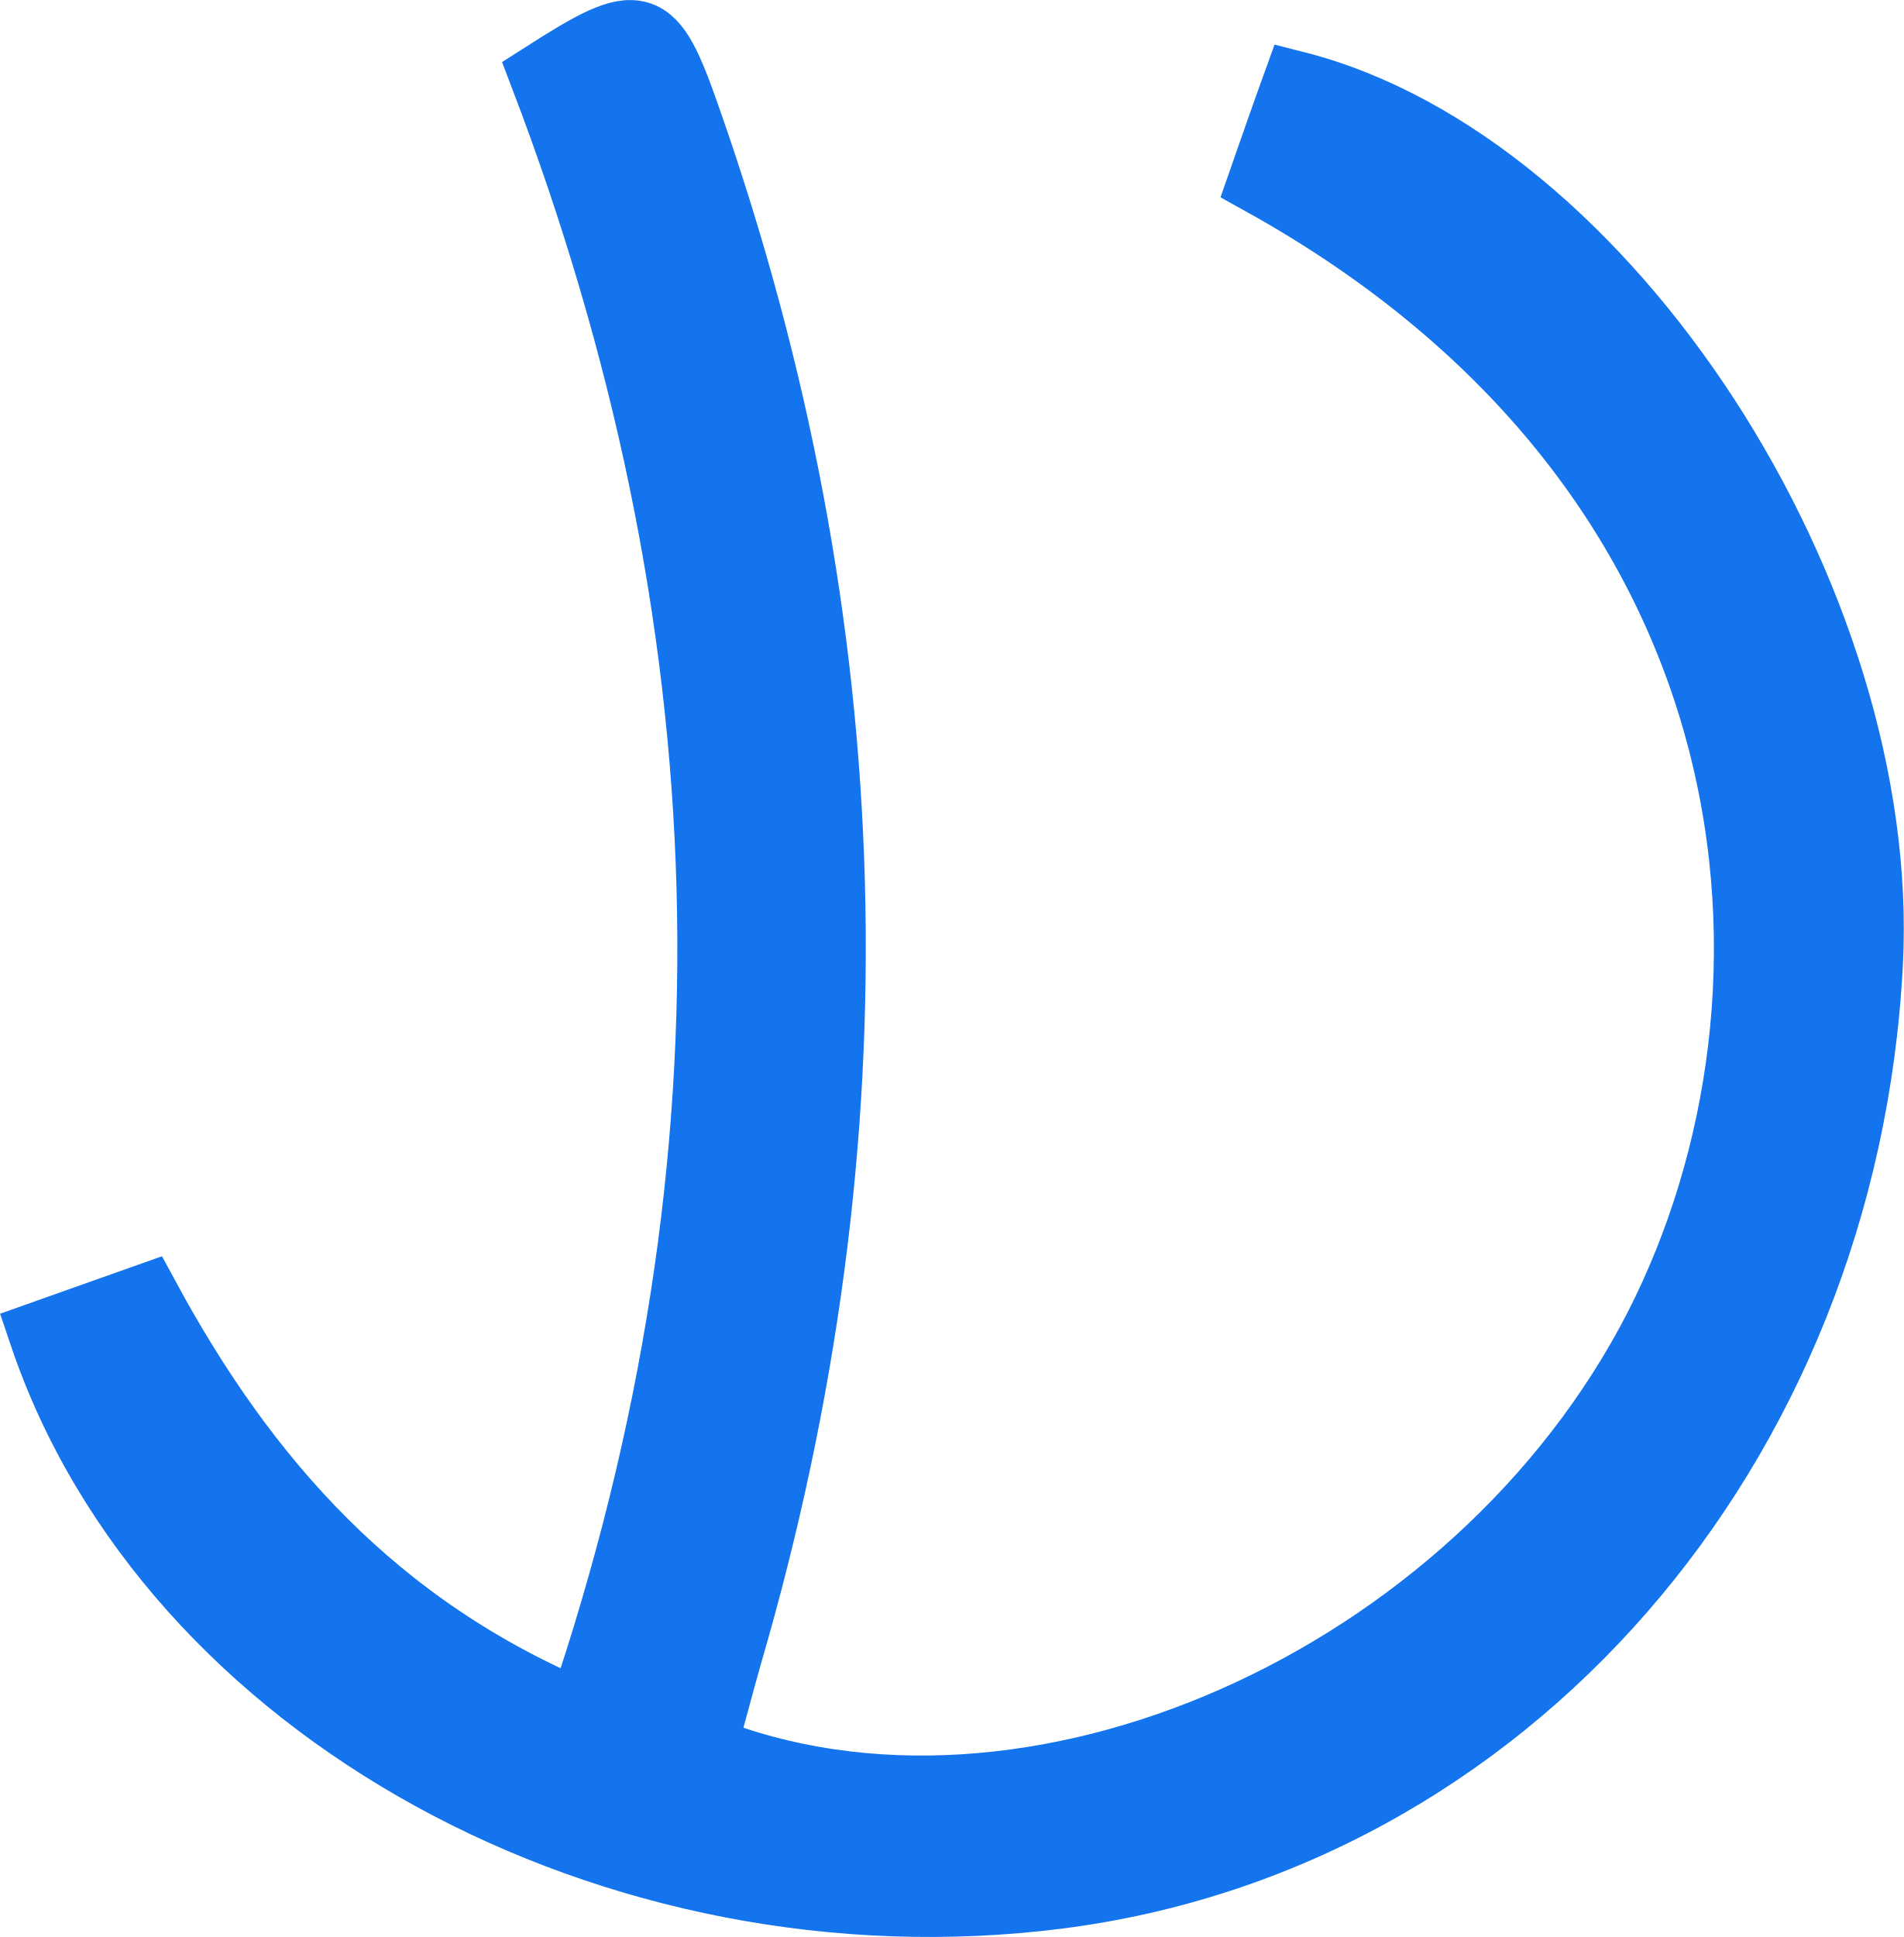
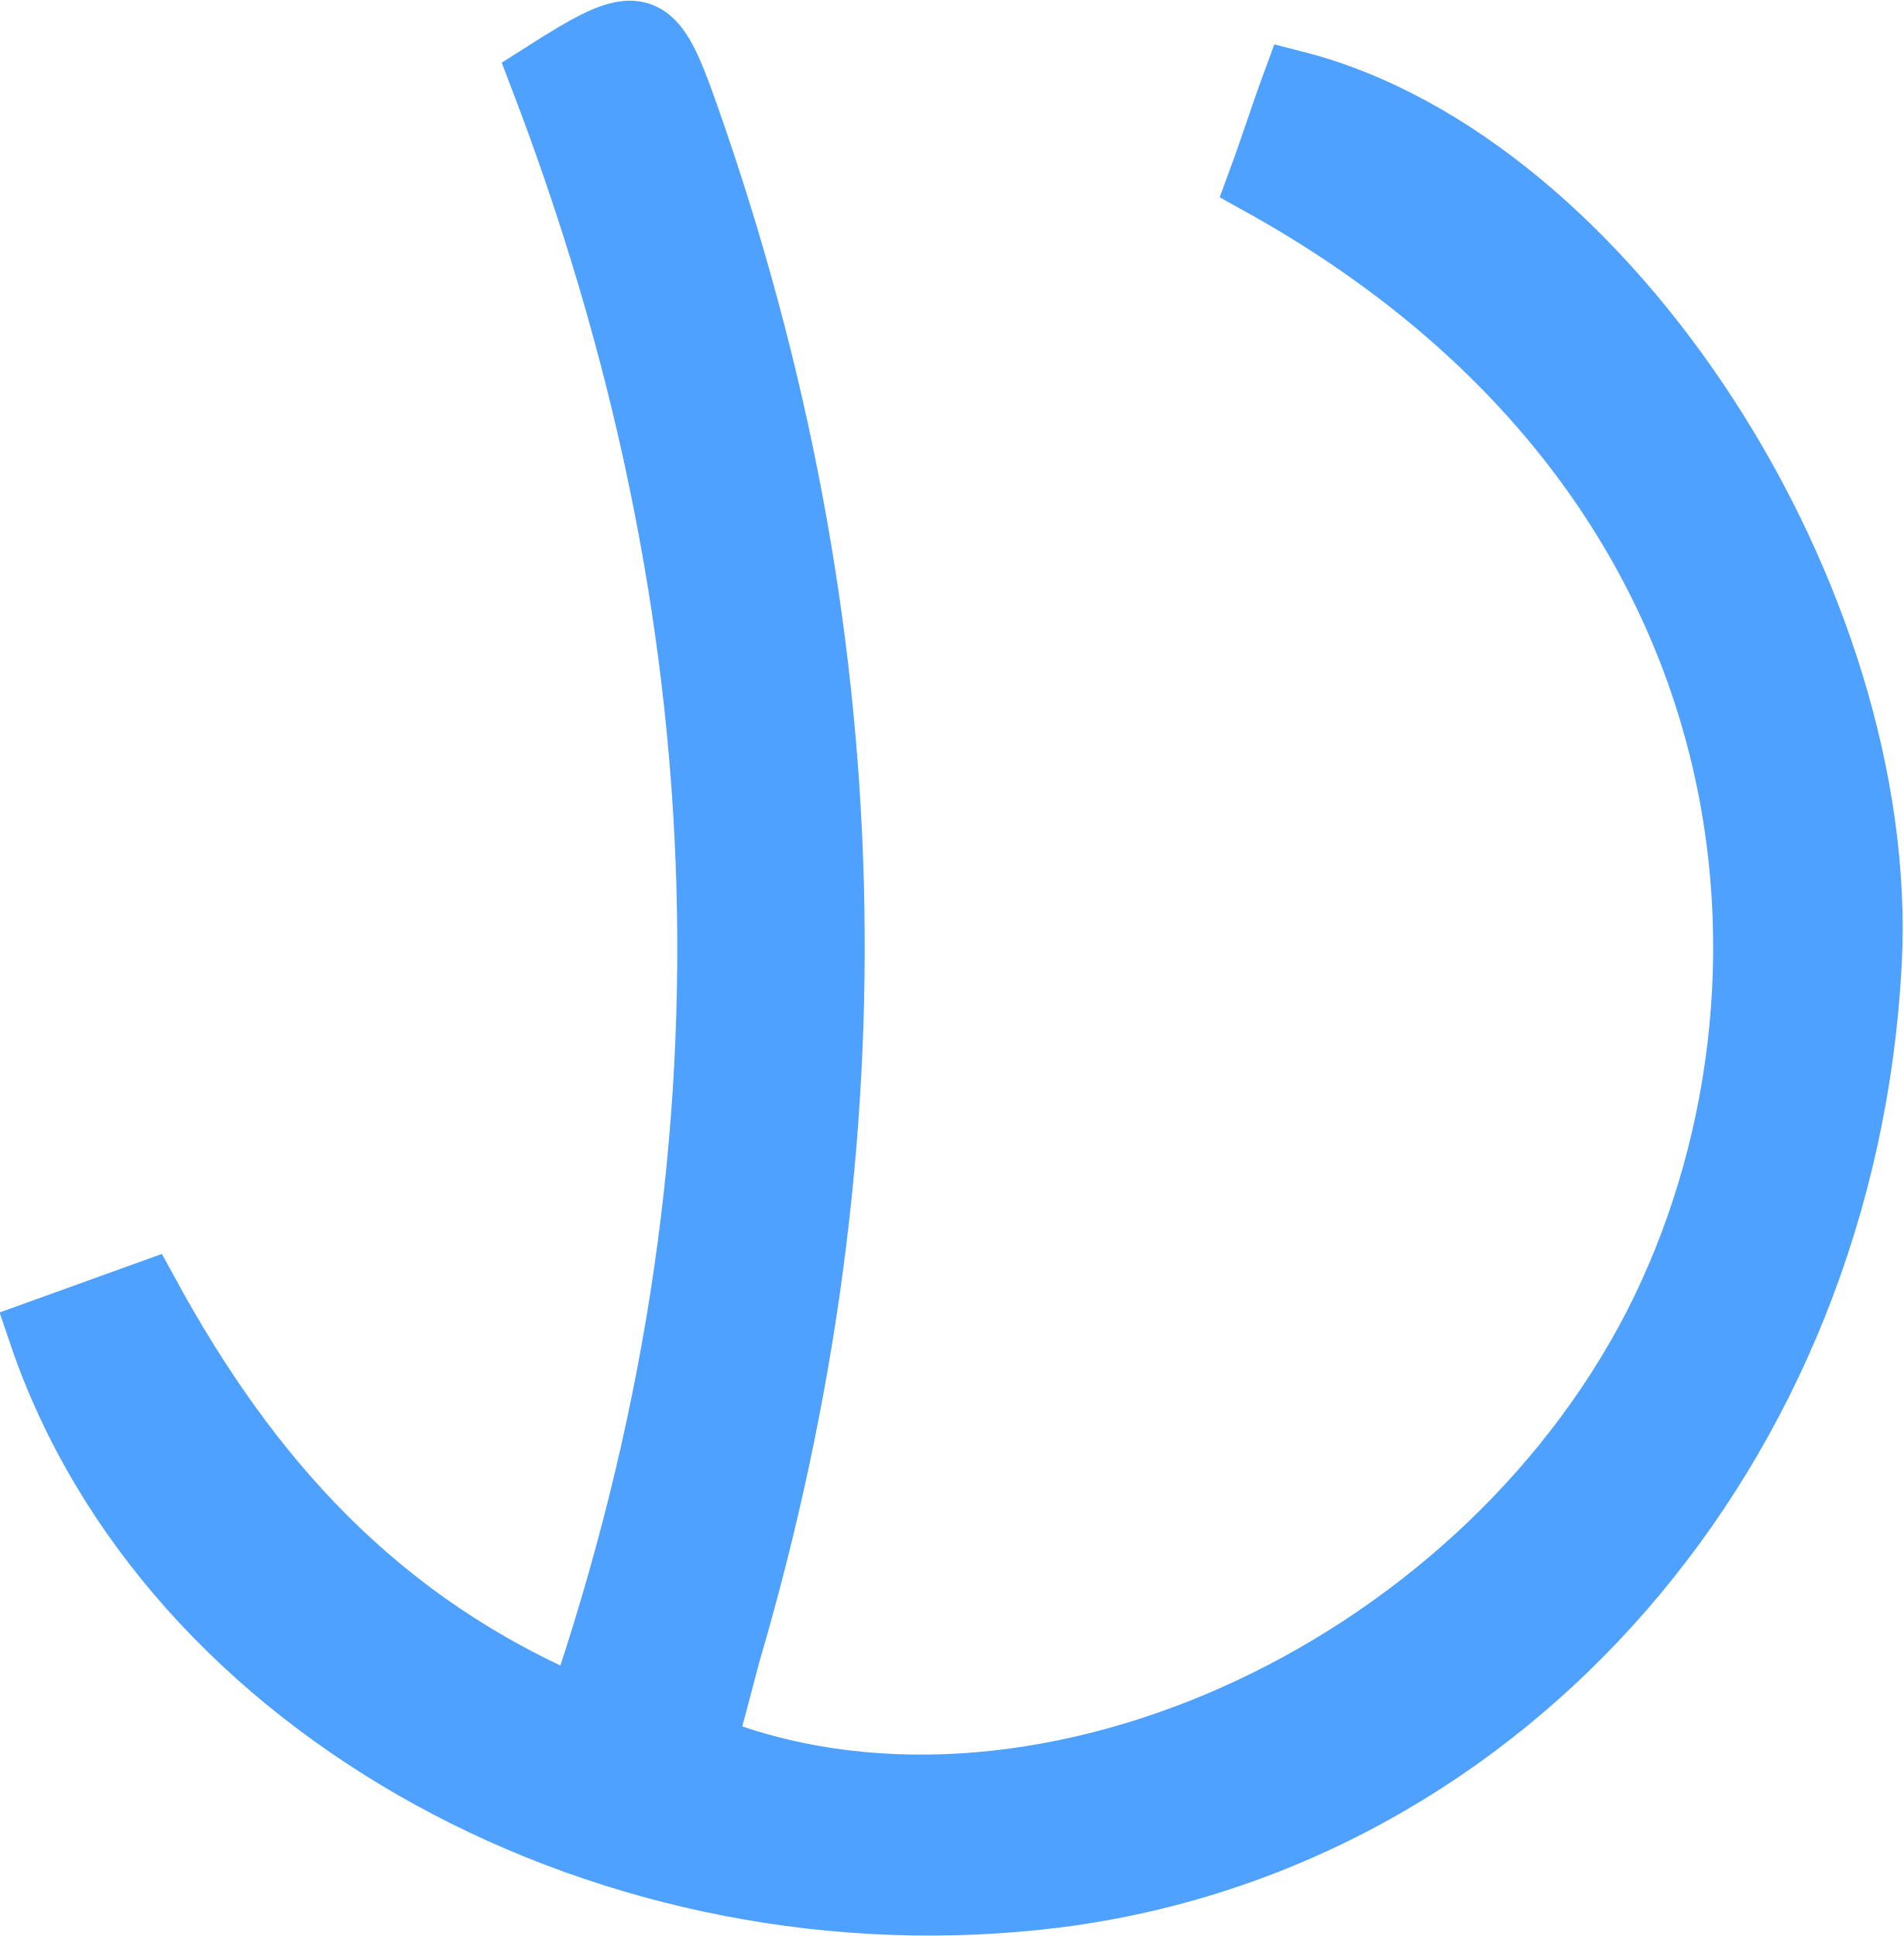
- <svg xmlns="http://www.w3.org/2000/svg" viewBox="0 0 112.06 113.98">
-   <defs>
-     <style>.cls-1{fill:#1374ee;stroke:#1374ee;stroke-miterlimit:10;stroke-width:4px;}</style>
-   </defs>
-   <g id="Layer_2" data-name="Layer 2">
-     <g id="Layer_1-2" data-name="Layer 1">
-       <path class="cls-1" d="M2.53,78.53l6.06-2.15c5.85,10.8,13.51,19.44,25.61,24.51C45.36,68.08,44.09,36.13,32,4.46,37.76.78,38.32.93,40.44,7q15.72,44.78,2.43,90.34c-.54,1.87-1,3.75-1.55,5.56,19.27,7.76,45.61-4,56.27-24.79,10-19.58,7.68-50.24-23.31-67.43.65-1.86,1.32-3.79,2-5.67C94.57,9.67,111.12,35.38,110,56.72c-1.48,28.53-21.45,51.44-47.73,54.78C36.24,114.81,10,100.62,2.53,78.53Z" />
+ <svg xmlns="http://www.w3.org/2000/svg" version="1.1" id="Layer_1" x="0px" y="0px" viewBox="0 0 112.1 114" style="enable-background:new 0 0 112.1 114;" xml:space="preserve">
+   <style type="text/css">
+ 	.st0{fill:#4EA1FF;stroke:#4EA1FF;stroke-width:4;stroke-miterlimit:10;}
+ </style>
+   <g id="Layer_2_00000056415225283168747180000007048272799980591756_">
+     <g id="Layer_1-2">
+       <path class="st0" d="M2.5,78.5l6.1-2.2c5.9,10.8,13.5,19.4,25.6,24.5C45.4,68.1,44.1,36.1,32,4.5c5.8-3.7,6.3-3.5,8.4,2.5    c10.5,29.9,11.3,60,2.4,90.3c-0.5,1.9-1,3.8-1.5,5.6c19.3,7.8,45.6-4,56.3-24.8c10-19.6,7.7-50.2-23.3-67.4c0.7-1.9,1.3-3.8,2-5.7    c18.3,4.7,34.8,30.4,33.7,51.7c-1.5,28.5-21.4,51.4-47.7,54.8C36.2,114.8,10,100.6,2.5,78.5z" />
    </g>
  </g>
</svg>
